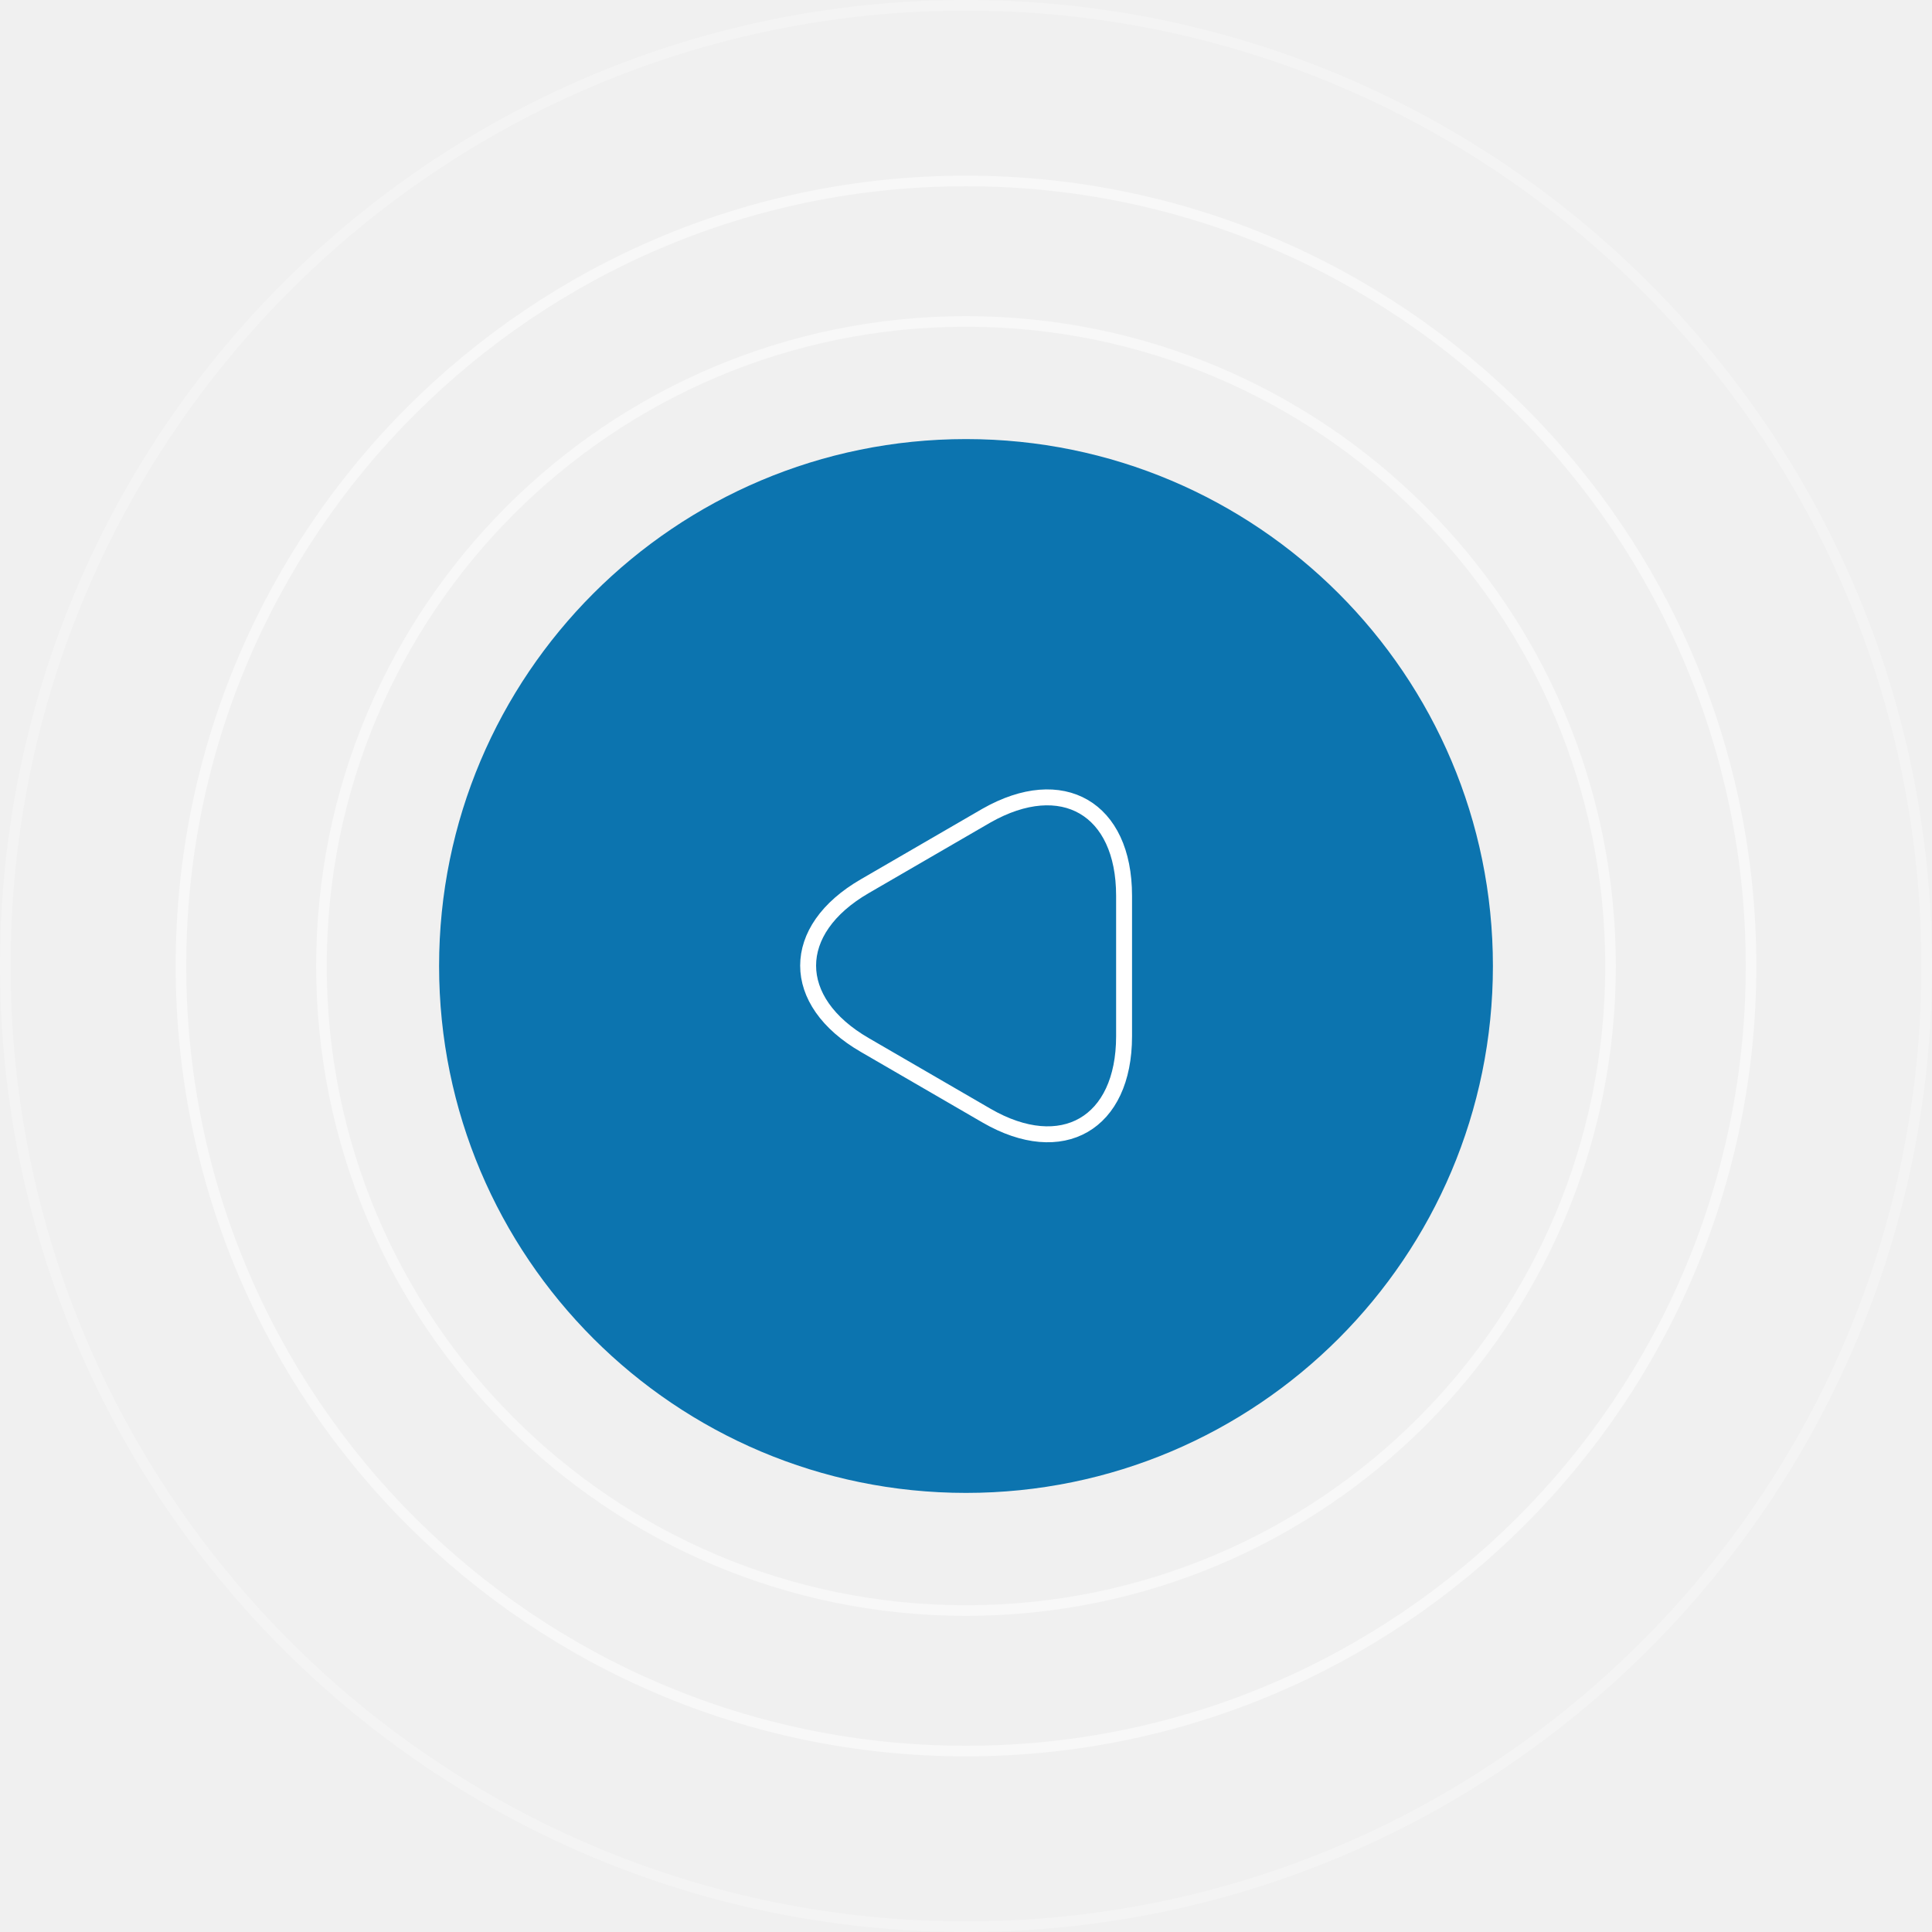
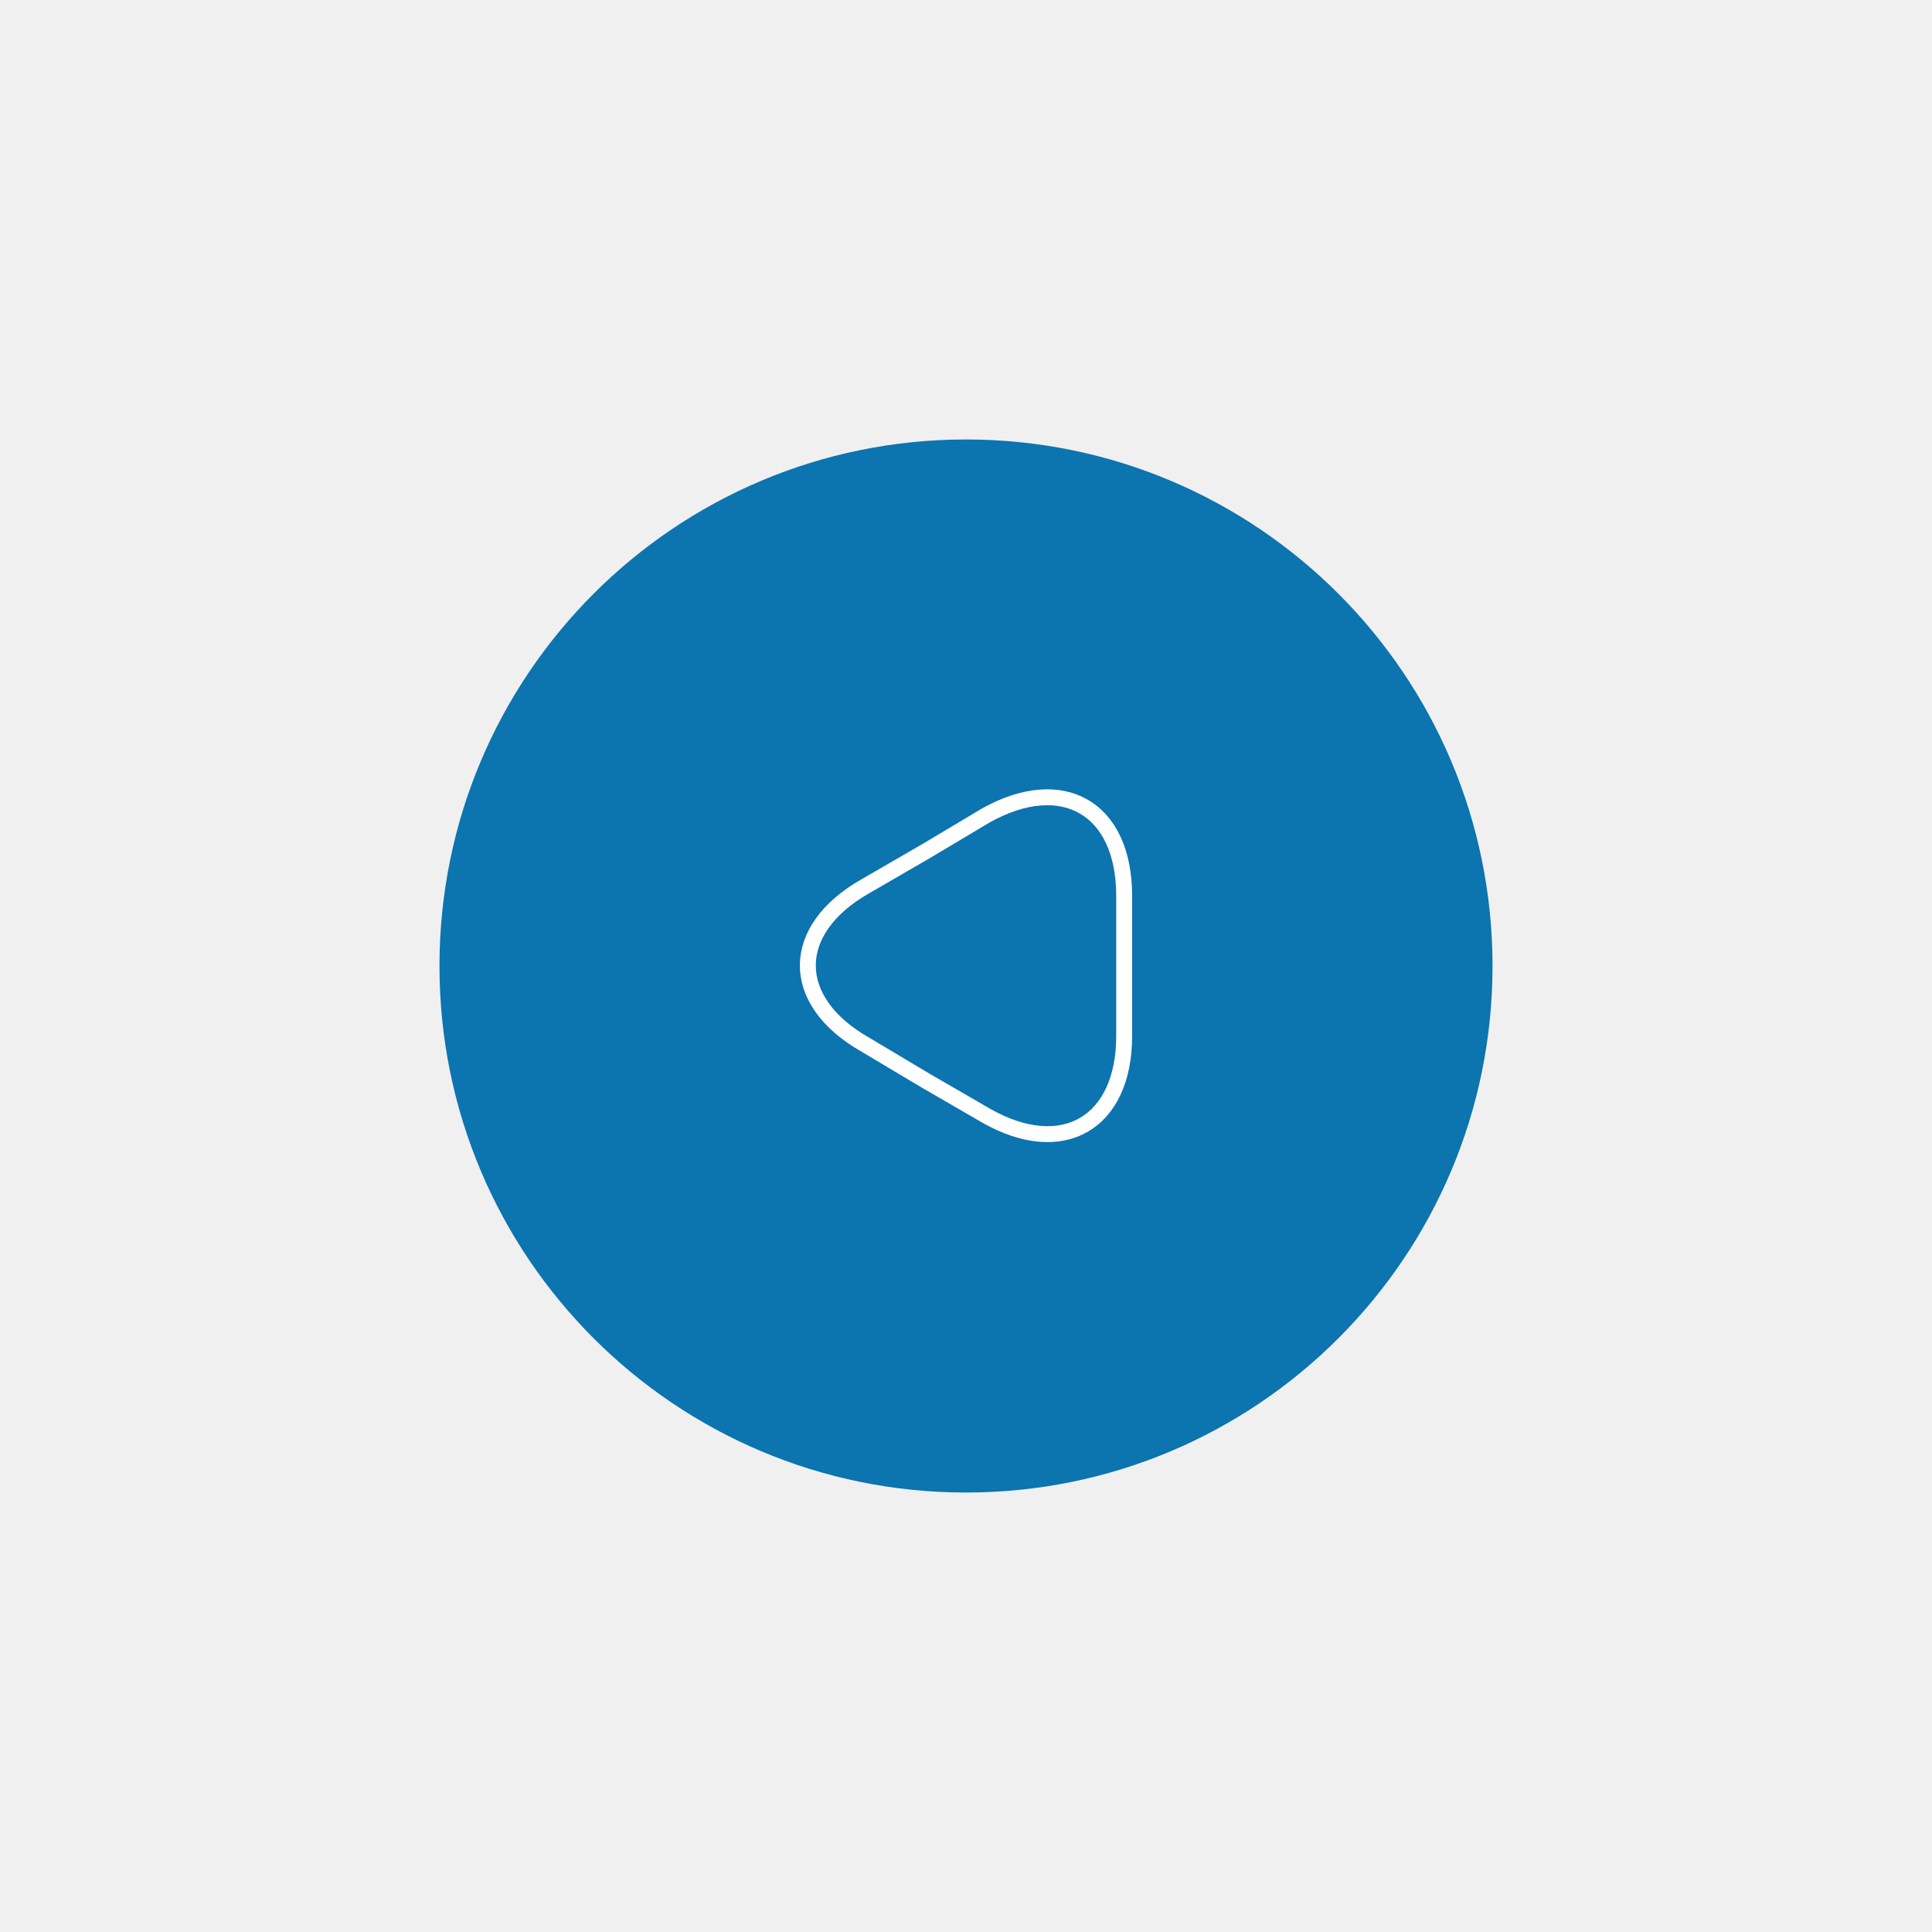
- <svg xmlns="http://www.w3.org/2000/svg" width="182" height="182" viewBox="0 0 182 182" fill="none">
-   <rect opacity="0.5" x="0.5" y="-0.5" width="121.436" height="121.436" rx="60.718" transform="matrix(1 0 0 -1 29.7817 151.218)" stroke="white" />
-   <rect opacity="0.5" x="0.5" y="-0.5" width="147.909" height="147.909" rx="73.954" transform="matrix(1 0 0 -1 16.5454 164.455)" stroke="white" />
-   <rect opacity="0.25" x="0.5" y="-0.5" width="181" height="181" rx="90.5" transform="matrix(1 0 0 -1 0 181)" stroke="white" />
-   <rect width="99.273" height="99.273" rx="49.636" transform="matrix(1 0 0 -1 41.3635 140.636)" fill="#0C74AF" />
-   <path d="M105.891 91V97.626C105.891 105.841 100.059 109.217 92.936 105.097L87.203 101.771L81.47 98.445C74.347 94.326 74.347 87.6 81.47 83.48L87.203 80.154L92.936 76.829C100.059 72.784 105.891 76.134 105.891 84.374V91Z" stroke="white" stroke-width="1.5" stroke-miterlimit="10" stroke-linecap="round" stroke-linejoin="round" />
+ <svg xmlns="http://www.w3.org/2000/svg" version="1.2" viewBox="0 0 182 182" width="182" height="182">
+   <style>.a{fill:#0c74af}.b{fill:none;stroke:#fff;stroke-linecap:round;stroke-linejoin:round;stroke-width:1.5}</style>
+   <path class="a" d="m41.4 91c0 27.4 22.2 49.6 49.6 49.6 27.4 0 49.6-22.2 49.6-49.6 0-27.4-22.2-49.6-49.6-49.6-27.4 0-49.6 22.2-49.6 49.6z" />
+   <path class="b" d="m105.9 91v6.6c0 8.2-5.8 11.6-13 7.5l-5.7-3.3-5.7-3.4c-7.2-4.1-7.2-10.8 0-14.9l5.7-3.3 5.7-3.4c7.2-4 13-0.7 13 7.6z" />
</svg>
